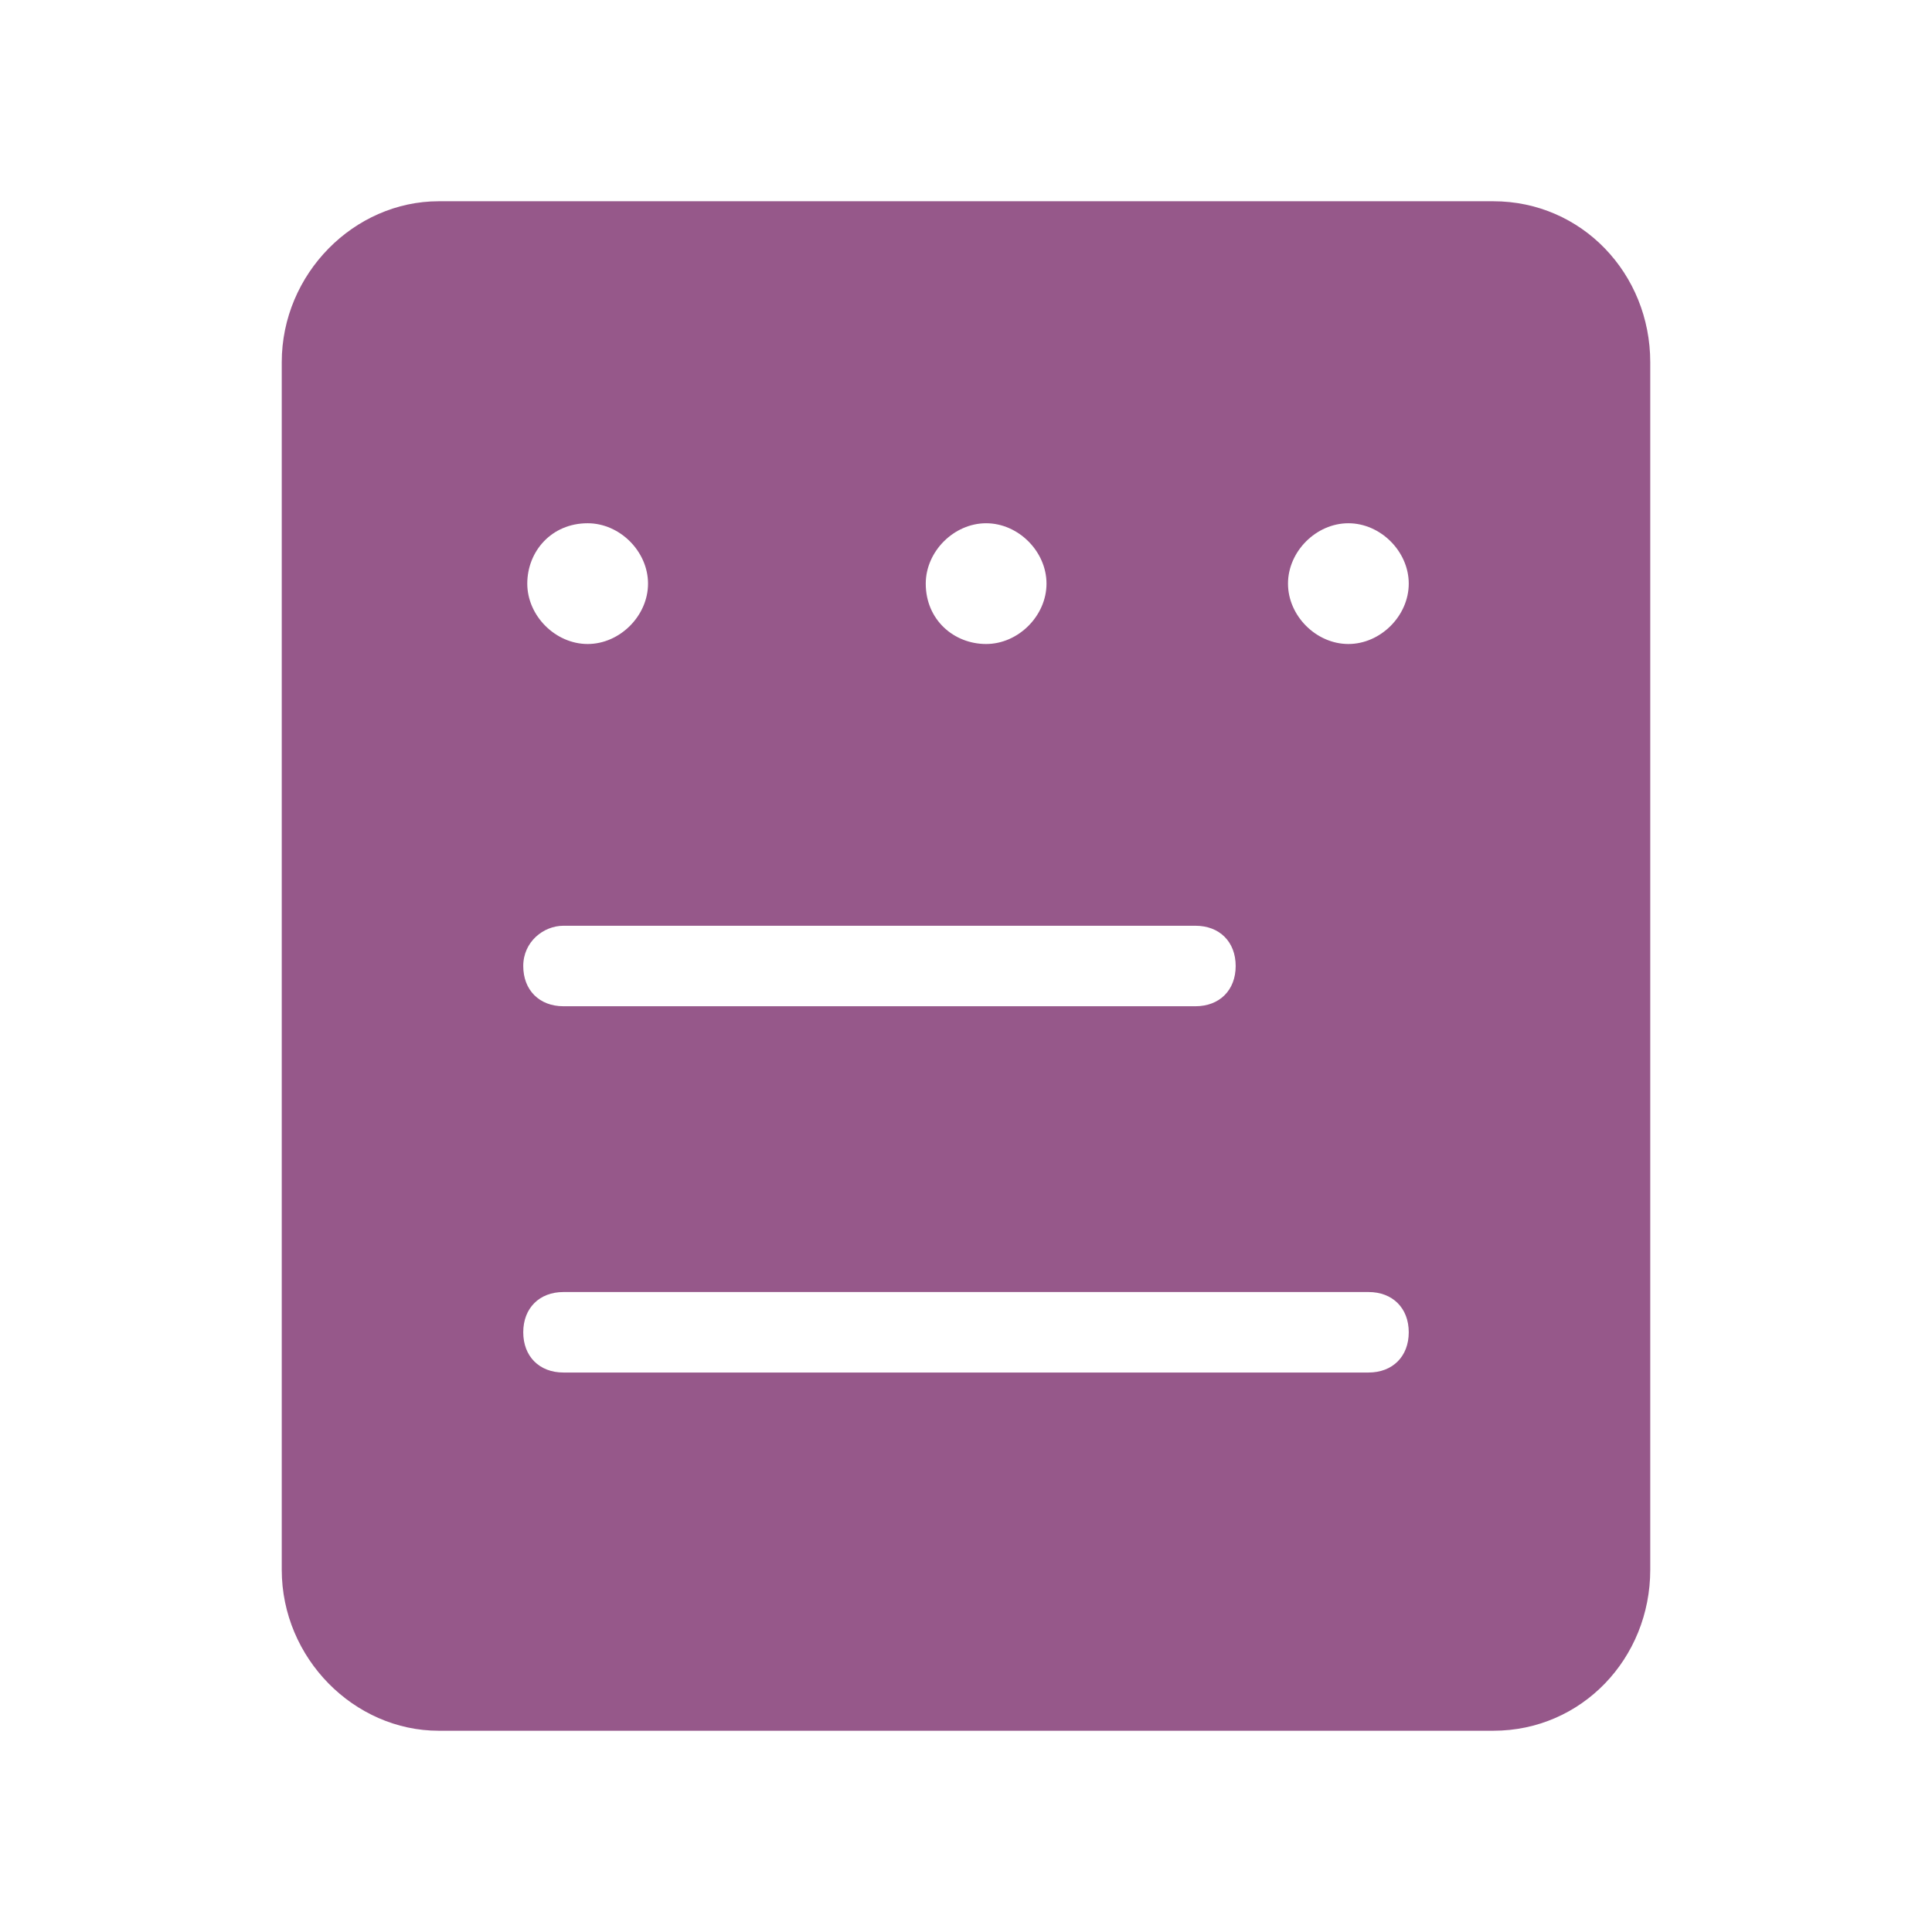
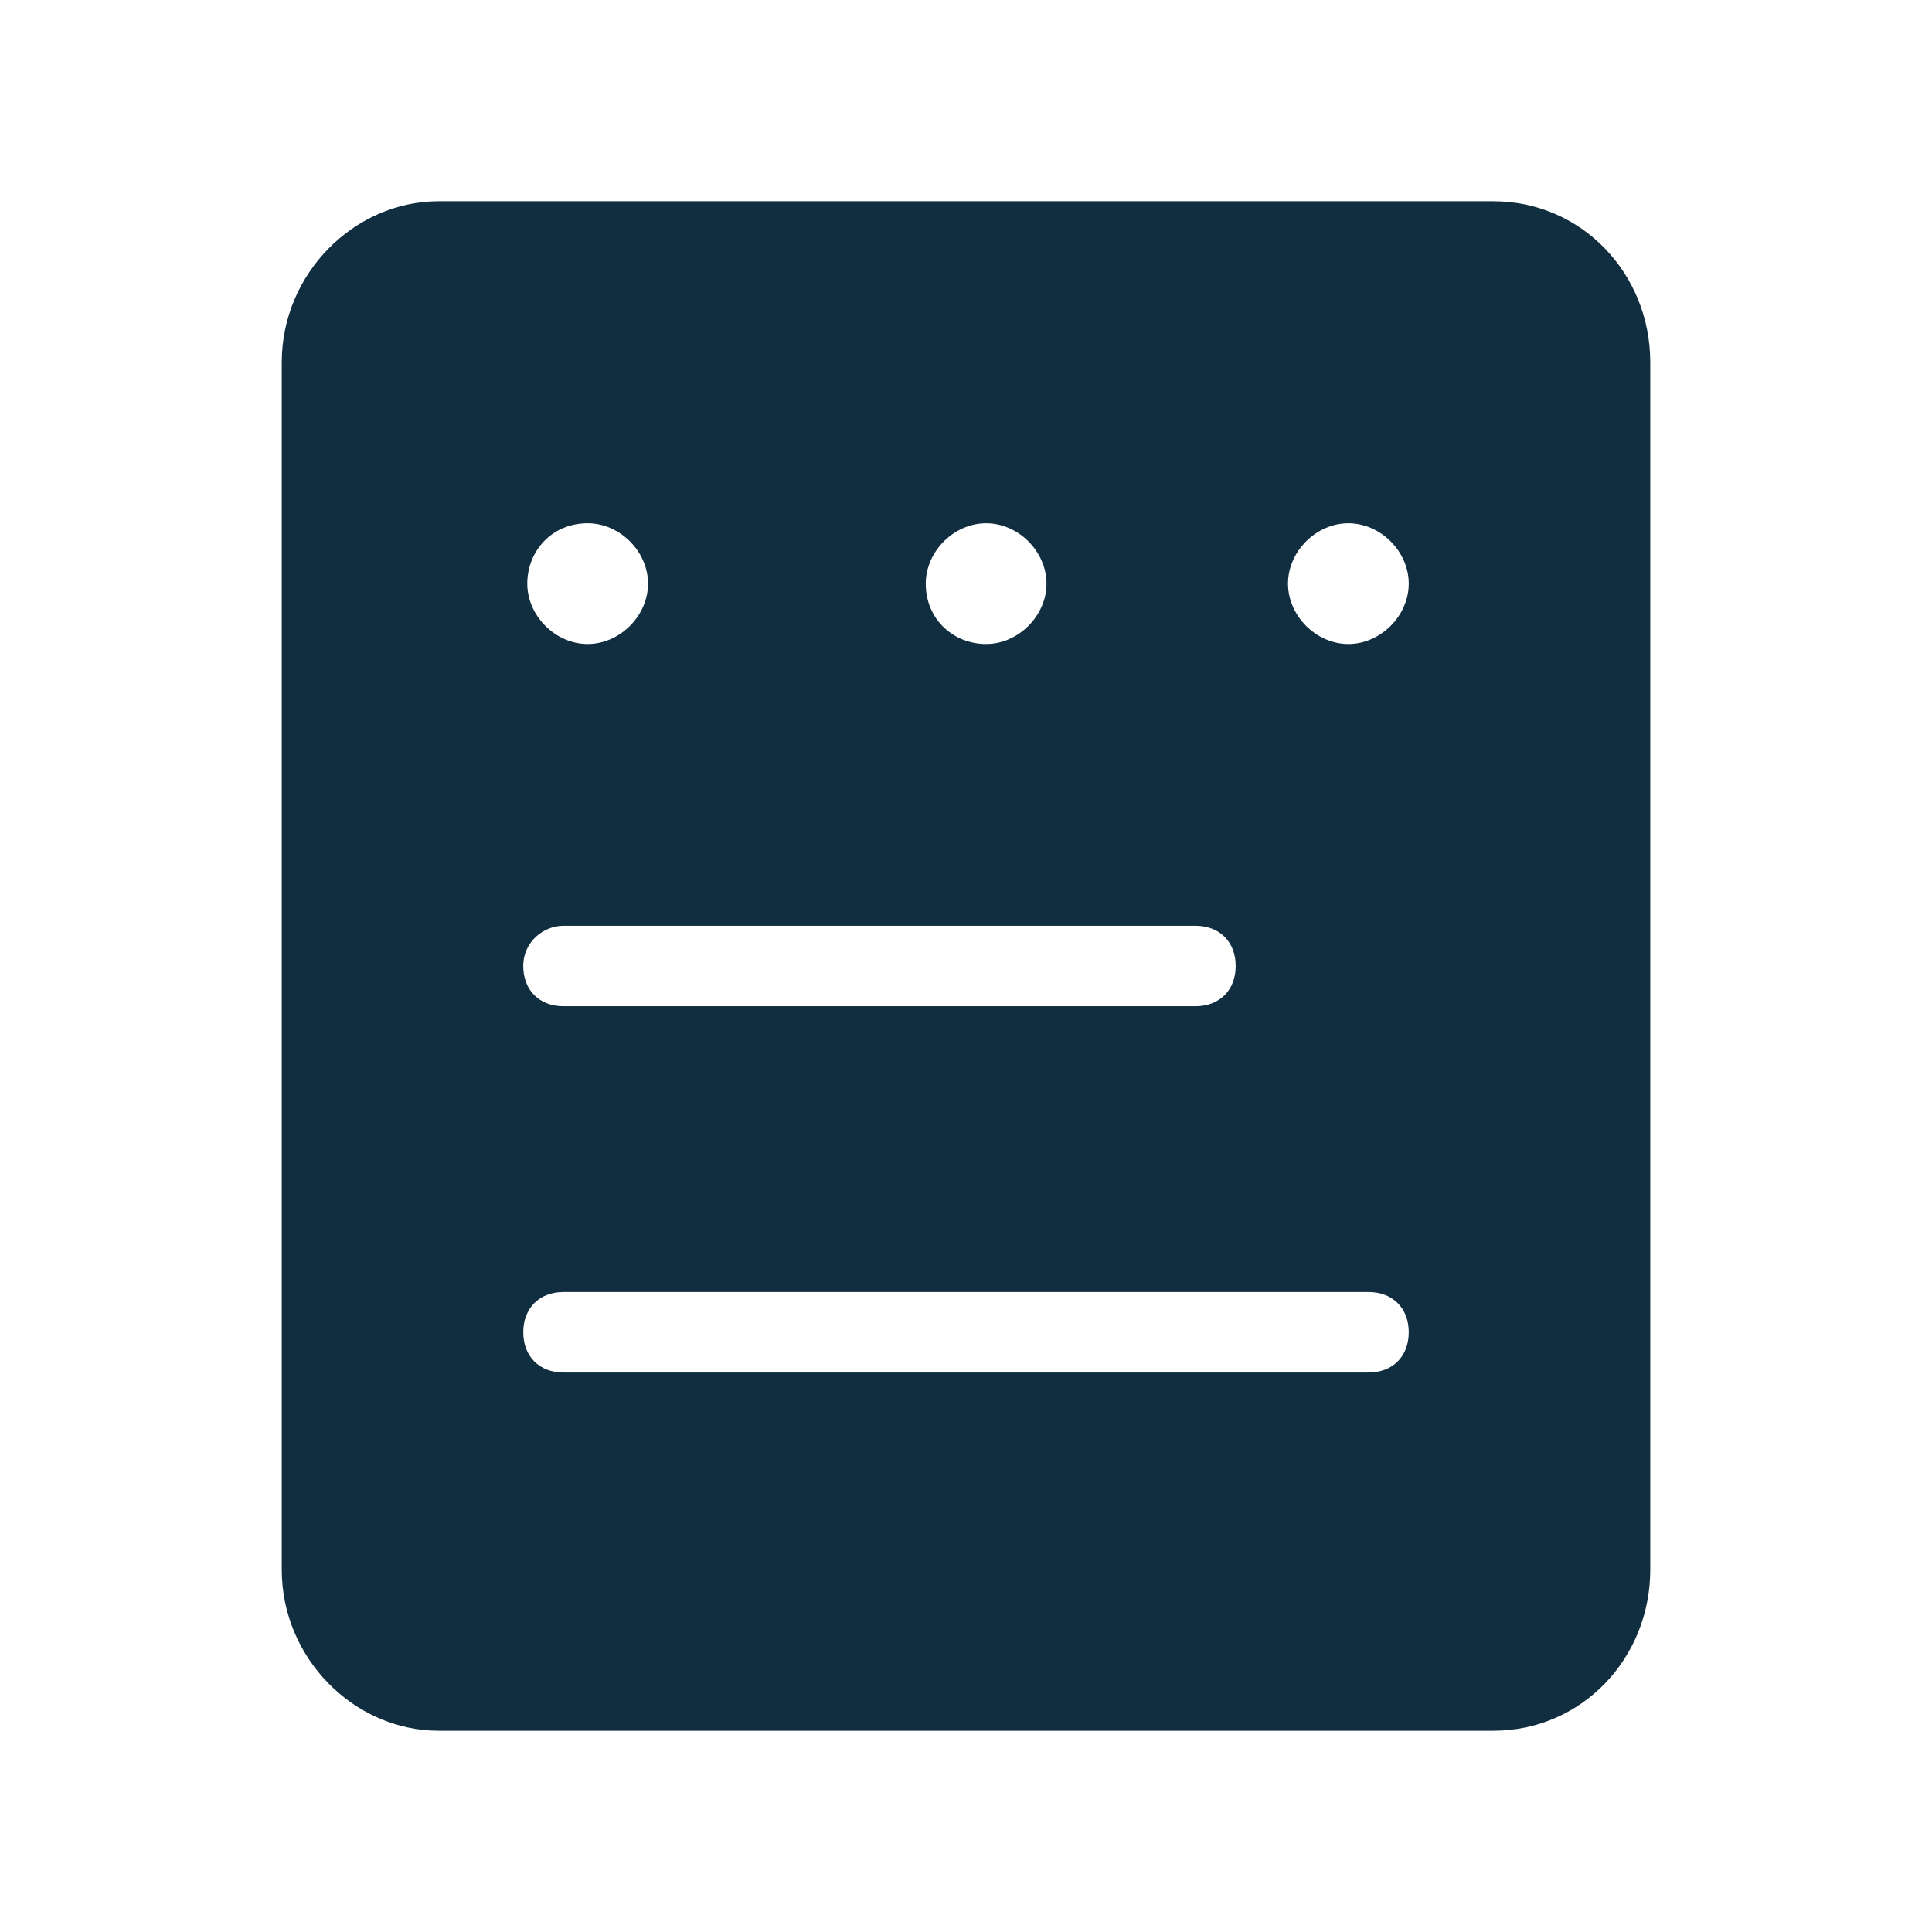
<svg xmlns="http://www.w3.org/2000/svg" t="1539678320372" class="icon" style="" viewBox="0 0 1024 1024" version="1.1" p-id="4887" width="64" height="64">
  <defs>
    <style type="text/css" />
  </defs>
-   <path d="M791.467 106.667H232.533C187.733 106.667 149.333 145.067 149.333 192v640c0 46.933 38.4 85.333 83.2 85.333h558.933c46.933 0 83.2-38.4 83.2-85.333V192c0-46.933-36.267-85.333-83.2-85.333z m-76.8 170.667c17.067 0 32 14.933 32 32s-14.933 32-32 32-32-14.933-32-32 14.933-32 32-32z m-192 0c17.067 0 32 14.933 32 32s-14.933 32-32 32-32-12.8-32-32c0-17.067 14.933-32 32-32z m-211.2 0c17.067 0 32 14.933 32 32s-14.933 32-32 32-32-14.933-32-32 12.8-32 32-32zM298.667 490.667h334.933c12.8 0 21.333 8.533 21.333 21.333s-8.533 21.333-21.333 21.333H298.667c-12.8 0-21.333-8.533-21.333-21.333s10.667-21.333 21.333-21.333z m426.667 236.8H298.667c-12.8 0-21.333-8.533-21.333-21.333s8.533-21.333 21.333-21.333h426.667c12.8 0 21.333 8.533 21.333 21.333s-8.533 21.333-21.333 21.333z" p-id="4888" fill="#96588a" />
+   <path d="M791.467 106.667H232.533C187.733 106.667 149.333 145.067 149.333 192v640c0 46.933 38.4 85.333 83.2 85.333h558.933c46.933 0 83.2-38.4 83.2-85.333V192c0-46.933-36.267-85.333-83.2-85.333z m-76.8 170.667c17.067 0 32 14.933 32 32s-14.933 32-32 32-32-14.933-32-32 14.933-32 32-32z m-192 0c17.067 0 32 14.933 32 32s-14.933 32-32 32-32-12.8-32-32c0-17.067 14.933-32 32-32z m-211.2 0c17.067 0 32 14.933 32 32s-14.933 32-32 32-32-14.933-32-32 12.8-32 32-32zM298.667 490.667h334.933c12.8 0 21.333 8.533 21.333 21.333s-8.533 21.333-21.333 21.333H298.667c-12.8 0-21.333-8.533-21.333-21.333s10.667-21.333 21.333-21.333z m426.667 236.8H298.667c-12.8 0-21.333-8.533-21.333-21.333s8.533-21.333 21.333-21.333h426.667c12.8 0 21.333 8.533 21.333 21.333s-8.533 21.333-21.333 21.333z" p-id="4888" fill="#112e40" />
</svg>
